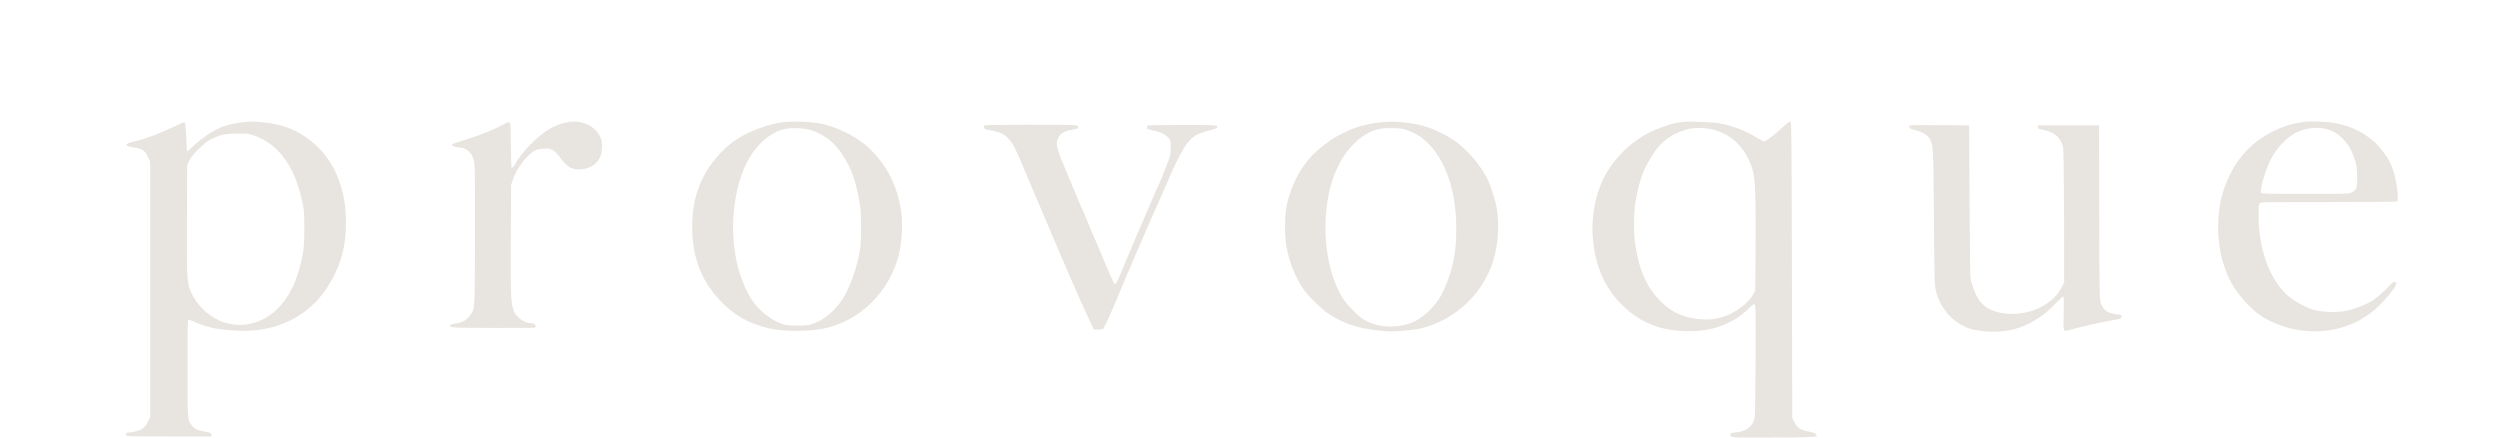
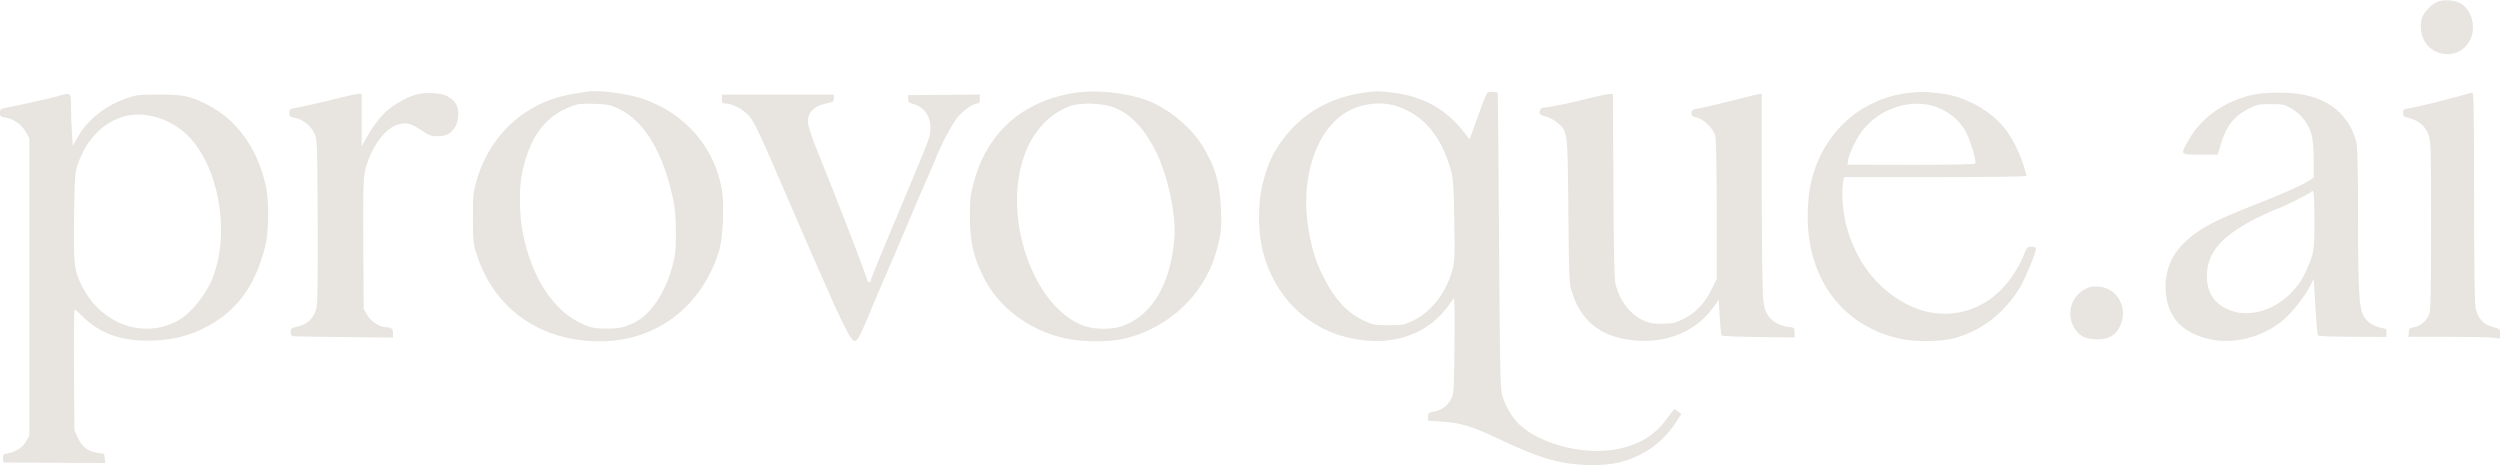
- <svg xmlns="http://www.w3.org/2000/svg" version="1.0" width="1600" height="280" viewBox="280 1700 3520 600" preserveAspectRatio="xMidYMid meet">
-   <g transform="translate(0,4096) scale(0.1,-0.1)" fill="#E8E4DF" stroke="none">
-     <path d="M6275 22324 c-219 -20 -344 -56 -492 -142 -90 -53 -236 -166 -291 -226 -23 -25 -47 -46 -52 -46 -6 0 -10 15 -11 33 -5 197 -17 359 -27 369 -9 9 -22 7 -59 -12 -252 -124 -517 -226 -663 -255 -77 -15 -113 -36 -94 -55 6 -6 51 -17 99 -25 118 -19 157 -45 198 -133 l32 -67 0 -1800 0 -1800 -29 -58 c-43 -85 -89 -121 -174 -141 -39 -9 -81 -16 -94 -16 -37 0 -55 -16 -42 -37 11 -17 47 -18 605 -18 l594 0 0 25 c0 23 -5 25 -93 42 -102 19 -146 41 -186 93 -56 73 -56 72 -56 808 0 555 2 677 13 677 8 0 51 -16 98 -37 183 -79 321 -106 609 -119 521 -24 975 195 1242 602 186 283 269 563 269 915 0 297 -54 538 -172 766 -147 283 -422 513 -716 598 -157 46 -375 71 -508 59z m110 -195 c356 -125 592 -472 687 -1009 20 -116 17 -520 -5 -640 -67 -360 -173 -595 -351 -778 -165 -171 -395 -258 -613 -232 -48 6 -110 18 -138 27 -197 63 -379 223 -465 408 -70 150 -71 163 -68 1044 l3 766 32 66 c23 46 57 89 115 147 103 101 136 126 218 165 115 53 179 66 347 66 144 1 156 0 238 -30z" />
-     <path d="M10820 22324 c-79 -12 -142 -30 -207 -60 -197 -89 -459 -342 -564 -544 -18 -35 -48 -55 -49 -32 -3 68 -8 298 -9 440 -1 215 -1 214 -95 163 -136 -74 -353 -162 -546 -220 -178 -55 -185 -57 -185 -72 0 -16 70 -37 126 -38 24 -1 54 -13 85 -33 61 -41 93 -104 106 -208 5 -42 7 -498 6 -1025 -4 -1056 0 -1000 -73 -1100 -47 -65 -95 -92 -195 -109 -80 -13 -99 -26 -74 -47 14 -12 114 -14 588 -16 314 -1 579 1 589 3 43 13 7 64 -46 64 -100 0 -218 90 -250 189 -34 107 -38 228 -35 1001 l4 755 23 70 c36 110 123 249 210 334 88 86 119 101 222 108 103 8 151 -15 216 -100 117 -156 170 -192 283 -192 141 0 251 65 301 178 32 72 33 211 2 277 -72 152 -251 240 -433 214z" />
-     <path d="M13785 22314 c-212 -33 -500 -150 -656 -265 -173 -128 -334 -317 -424 -497 -112 -224 -159 -433 -159 -712 0 -410 125 -744 384 -1022 196 -211 394 -326 690 -399 202 -50 594 -50 810 2 496 117 893 516 1025 1029 45 175 59 458 31 630 -57 348 -191 617 -420 845 -108 107 -221 185 -371 256 -138 65 -194 84 -325 115 -139 33 -431 42 -585 18z m410 -99 c180 -48 341 -166 451 -330 146 -216 209 -396 265 -750 17 -107 18 -475 1 -590 -39 -266 -155 -590 -268 -745 -128 -178 -267 -282 -439 -331 -67 -19 -293 -19 -360 0 -166 46 -358 193 -460 350 -274 424 -342 1107 -168 1686 69 229 175 409 322 547 90 85 206 149 312 173 80 18 259 13 344 -10z" />
-     <path d="M22315 22324 c-278 -20 -467 -76 -700 -208 -99 -56 -251 -174 -332 -257 -178 -185 -307 -434 -365 -707 -33 -153 -33 -445 0 -609 44 -218 128 -423 240 -582 61 -89 240 -264 333 -328 237 -163 475 -234 855 -258 88 -5 314 13 434 36 117 22 276 84 395 154 297 175 504 417 626 734 91 236 119 585 68 841 -25 120 -91 315 -136 400 -94 175 -246 357 -407 486 -100 80 -322 193 -461 234 -158 48 -396 75 -550 64z m318 -124 c110 -41 192 -94 284 -188 221 -224 357 -590 383 -1034 24 -406 -31 -725 -181 -1043 -62 -133 -168 -260 -289 -349 -86 -64 -142 -91 -236 -116 -214 -57 -437 -28 -604 78 -73 46 -214 189 -273 277 -183 273 -281 735 -249 1178 22 296 78 514 192 737 77 151 215 310 339 388 139 89 226 112 411 108 124 -3 142 -5 223 -36z" />
-     <path d="M26500 22324 c-14 -2 -56 -9 -95 -15 -89 -14 -297 -89 -395 -141 -225 -121 -407 -285 -547 -493 -179 -266 -266 -636 -235 -998 33 -385 168 -690 409 -929 259 -255 552 -371 943 -371 342 0 624 107 837 315 50 50 76 69 88 64 15 -5 16 -69 13 -793 -4 -749 -5 -791 -23 -843 -36 -101 -114 -153 -250 -167 -82 -8 -102 -25 -69 -58 15 -15 71 -16 596 -14 618 2 634 4 595 47 -13 14 -46 25 -105 36 -111 20 -156 50 -197 131 l-30 59 -5 2085 c-5 1947 -6 2086 -22 2089 -10 2 -52 -29 -104 -78 -113 -104 -239 -200 -266 -200 -11 0 -60 25 -110 56 -160 98 -332 164 -525 199 -84 15 -445 29 -503 19z m380 -99 c249 -52 437 -204 545 -439 89 -192 97 -294 93 -1166 l-3 -665 -24 -50 c-49 -101 -217 -241 -356 -298 -131 -53 -225 -70 -360 -64 -239 11 -429 91 -585 246 -208 206 -317 455 -371 841 -17 121 -15 413 4 540 20 131 59 297 94 393 55 153 165 339 261 440 111 117 274 202 442 230 59 10 194 6 260 -8z" />
-     <path d="M35250 22325 c-8 -2 -49 -8 -90 -15 -100 -15 -214 -52 -330 -107 -332 -158 -557 -407 -696 -769 -62 -162 -94 -326 -101 -520 -11 -306 45 -582 168 -826 96 -191 298 -414 464 -514 319 -192 725 -250 1075 -154 99 27 229 78 277 108 158 98 203 131 286 214 104 104 198 218 224 272 16 34 16 37 0 53 -16 16 -22 11 -104 -71 -117 -118 -175 -165 -255 -209 -76 -42 -219 -99 -293 -116 -145 -33 -345 -32 -488 4 -95 24 -272 116 -355 186 -270 224 -432 657 -432 1153 0 107 4 147 14 162 14 19 36 19 968 19 542 0 959 4 967 9 31 20 -5 301 -57 448 -32 89 -51 127 -114 219 -161 238 -431 398 -745 443 -95 14 -334 20 -383 11z m304 -101 c97 -25 170 -70 244 -149 72 -77 115 -153 158 -282 22 -64 27 -102 32 -215 6 -175 -5 -213 -73 -246 -45 -22 -48 -22 -661 -22 -531 0 -615 2 -620 15 -17 42 60 314 127 449 113 227 297 395 489 445 93 24 221 27 304 5z" />
-     <path d="M16662 22274 c-26 -19 -6 -52 36 -60 128 -22 181 -37 230 -66 60 -36 125 -115 165 -201 53 -114 82 -178 139 -317 71 -170 150 -357 208 -490 23 -52 68 -158 100 -235 32 -77 76 -180 98 -230 22 -49 64 -146 92 -215 81 -192 206 -483 239 -552 16 -35 39 -85 51 -113 71 -158 125 -277 152 -333 l30 -63 65 3 64 3 24 45 c34 64 85 177 140 310 98 237 205 490 275 650 39 91 105 244 147 340 41 96 86 200 100 230 46 100 153 342 153 345 0 2 19 43 41 92 23 48 52 116 65 150 35 93 160 339 209 413 85 127 171 184 336 221 99 23 126 37 116 63 -6 14 -58 16 -481 16 -261 0 -481 -3 -490 -6 -18 -7 -21 -39 -5 -50 6 -4 46 -14 88 -24 99 -22 167 -56 205 -104 30 -37 31 -41 30 -135 -1 -79 -6 -111 -31 -181 -36 -99 -128 -326 -144 -355 -7 -10 -47 -100 -89 -200 -42 -99 -139 -324 -215 -500 -75 -176 -150 -354 -167 -395 -16 -41 -39 -95 -49 -120 -11 -25 -32 -73 -47 -107 -17 -38 -33 -63 -43 -63 -15 0 -52 81 -230 510 -28 69 -65 154 -82 190 -16 36 -40 92 -52 125 -29 75 -77 187 -121 283 -19 41 -34 76 -34 79 0 2 -66 160 -146 350 -155 368 -170 419 -144 497 27 82 83 119 215 141 64 10 75 15 75 35 0 12 -9 22 -23 25 -46 12 -1279 11 -1295 -1z" />
-     <path d="M29684 22265 c-10 -25 12 -41 72 -54 104 -24 190 -75 219 -132 46 -89 47 -111 55 -1109 7 -920 8 -947 28 -1028 30 -114 69 -194 140 -287 82 -109 185 -185 319 -236 76 -29 220 -49 347 -49 212 0 388 46 564 147 126 72 195 128 315 252 57 60 102 99 109 95 8 -5 9 -72 5 -235 -7 -258 -7 -258 60 -240 197 55 538 130 710 157 37 6 60 36 40 52 -6 6 -44 15 -83 20 -108 15 -165 54 -200 137 -24 58 -26 146 -27 1395 l-2 1125 -430 0 -430 0 0 -24 c0 -22 7 -26 70 -38 169 -34 257 -115 285 -260 5 -31 10 -423 12 -970 l2 -918 -36 -71 c-64 -124 -162 -213 -318 -290 -209 -103 -501 -112 -689 -21 -135 65 -214 186 -274 422 -7 25 -12 429 -16 1105 l-6 1065 -418 3 c-366 2 -418 0 -423 -13z" />
+ <svg xmlns="http://www.w3.org/2000/svg" width="1832" height="341" viewBox="0 0 1832 340.6">
+   <g transform="matrix(0.1,0,0,-0.1,-171,1227.6)" fill="#E8E4DF" stroke="none">
+     <path d="m 19575,12266 c -50,-19 -112,-87 -121,-133 -24,-129 50,-238 170,-250 75,-8 137,23 177,85 58,91 31,228 -55,282 -45,27 -120,34 -171,16 z M 6000,11605 c -8,-2 -48,-9 -89,-15 -352,-58 -617,-300 -713,-651 -20,-74 -23,-106 -22,-264 0,-169 2,-185 28,-265 130,-397 465,-633 901,-633 275,-1 522,113 691,318 84,102 146,219 185,350 26,88 37,324 20,434 -49,315 -270,570 -584,676 -123,41 -333,66 -417,50 z m 240,-122 c 189,-88 329,-318 401,-658 16,-76 21,-136 22,-250 0,-131 -3,-162 -26,-248 -53,-195 -154,-347 -272,-410 -71,-37 -116,-47 -213,-47 -84,1 -106,4 -163,29 -221,94 -383,340 -450,681 -24,127 -26,330 -3,433 58,267 170,415 366,488 43,16 73,19 163,16 98,-3 117,-7 175,-34 z m 3330,112 c -376,-64 -630,-295 -726,-660 -23,-85 -27,-121 -27,-240 0,-200 33,-332 124,-491 118,-206 345,-362 597,-410 112,-22 303,-22 400,0 298,66 547,276 657,555 13,34 34,104 46,156 19,83 21,114 16,238 -8,200 -45,324 -145,481 -69,108 -198,222 -327,288 -155,80 -423,116 -615,83 z m 302,-104 c 119,-46 218,-148 301,-308 92,-179 156,-468 143,-647 -25,-328 -154,-556 -365,-642 -79,-32 -210,-34 -294,-5 -356,123 -592,746 -455,1206 58,199 184,344 349,406 75,27 238,22 321,-10 z m 1808,104 c -223,-36 -413,-143 -545,-308 -95,-119 -136,-205 -176,-372 -32,-135 -30,-343 5,-479 88,-341 335,-578 668,-641 295,-56 548,36 701,255 l 32,45 3,-65 c 2,-36 2,-193 0,-350 -3,-256 -5,-289 -22,-323 -25,-50 -73,-86 -127,-95 -40,-7 -44,-10 -44,-37 v -30 l 95,-6 c 149,-10 223,-33 426,-129 303,-145 467,-190 686,-190 139,0 232,20 345,75 104,51 198,136 265,239 l 39,60 -23,18 c -13,10 -25,18 -28,17 -3,0 -27,-31 -55,-69 -90,-125 -206,-194 -375,-225 -255,-47 -599,52 -733,211 -46,54 -88,136 -102,198 -11,49 -15,278 -20,1131 -4,589 -8,1071 -10,1073 -7,8 -62,10 -73,3 -7,-4 -37,-77 -67,-162 -30,-85 -57,-161 -61,-169 -4,-12 -8,-12 -20,5 -140,195 -310,295 -554,325 -103,12 -122,12 -230,-5 z m 272,-97 c 193,-66 321,-220 390,-467 18,-67 21,-112 25,-366 5,-248 3,-300 -11,-355 -44,-169 -150,-311 -284,-378 -74,-36 -79,-37 -186,-37 -101,0 -117,3 -171,28 -131,61 -221,156 -305,322 -57,111 -85,202 -111,349 -64,369 52,730 279,863 110,65 259,81 374,41 z m 3758,101 c -386,-40 -680,-327 -741,-724 -7,-44 -12,-129 -12,-190 2,-461 262,-800 683,-891 98,-21 273,-20 370,1 202,45 385,182 502,376 37,61 118,256 118,284 0,10 -11,15 -32,15 -31,0 -35,-4 -56,-57 -65,-159 -174,-289 -300,-360 -171,-96 -372,-99 -552,-8 -196,99 -343,270 -424,494 -46,127 -67,299 -50,404 l 7,37 h 668 c 387,0 669,4 669,9 0,5 -9,40 -21,77 -29,94 -84,202 -136,268 -107,138 -305,244 -485,261 -34,3 -76,7 -93,9 -16,2 -68,-1 -115,-5 z m 154,-94 c 113,-30 209,-106 258,-205 32,-64 72,-205 63,-220 -4,-7 -166,-10 -472,-10 l -465,1 5,36 c 9,53 68,171 114,226 121,146 326,216 497,172 z m -11100,81 c -59,-15 -151,-64 -211,-113 -50,-41 -109,-118 -157,-204 l -36,-64 v 193 192 h -23 c -13,0 -76,-14 -141,-30 -120,-31 -260,-62 -328,-74 -34,-6 -38,-10 -38,-36 0,-25 4,-29 40,-35 57,-10 118,-58 143,-113 22,-46 22,-57 25,-635 2,-398 -1,-606 -8,-641 -14,-69 -60,-120 -121,-136 -68,-17 -69,-18 -69,-45 0,-14 6,-27 13,-30 6,-2 175,-5 375,-7 l 362,-4 v 32 c 0,33 -13,44 -53,44 -44,0 -107,41 -135,88 l -27,47 -3,472 c -2,396 0,482 13,538 38,164 139,308 237,339 65,20 95,13 179,-43 51,-34 70,-41 109,-41 66,0 93,12 126,55 21,28 29,51 32,93 5,69 -21,114 -81,145 -48,25 -154,31 -223,13 z m 13460,-1 c -207,-45 -379,-164 -473,-329 -66,-115 -69,-111 83,-111 h 128 l 22,76 c 39,135 99,210 216,267 48,24 67,27 150,27 88,0 99,-2 150,-31 32,-18 71,-51 92,-80 57,-74 72,-135 73,-294 v -135 l -52,-31 c -58,-34 -205,-99 -383,-168 -284,-110 -405,-174 -505,-268 -98,-91 -148,-206 -146,-336 3,-202 109,-329 316,-378 178,-42 388,10 540,133 67,55 159,170 202,253 l 28,55 12,-204 c 6,-111 15,-207 20,-212 4,-4 119,-9 253,-9 l 245,-1 3,29 c 3,27 0,30 -35,37 -57,10 -108,43 -131,84 -35,62 -42,178 -42,706 0,318 -4,523 -11,561 -14,78 -62,166 -124,227 -72,71 -171,117 -295,136 -88,15 -262,12 -336,-4 z m 446,-918 c 0,-230 -2,-244 -62,-377 -111,-246 -387,-374 -588,-272 -100,50 -146,140 -137,264 12,176 145,303 469,447 26,12 49,21 52,21 13,0 236,112 241,120 20,32 25,-8 25,-203 z m 1095,916 c -110,-32 -348,-91 -395,-98 -46,-6 -50,-9 -50,-34 0,-24 5,-29 48,-40 69,-17 117,-60 139,-124 17,-48 18,-97 18,-662 0,-468 -3,-618 -13,-646 -17,-49 -63,-91 -109,-98 -34,-6 -38,-10 -41,-39 l -3,-32 h 283 c 156,0 307,-3 336,-6 l 52,-7 v 36 c 0,32 -3,36 -32,43 -84,18 -128,61 -147,144 -7,29 -11,323 -11,813 0,607 -3,767 -12,766 -7,0 -35,-7 -63,-16 z m -17644,-13 c -52,-15 -282,-66 -388,-86 -18,-3 -23,-11 -23,-33 0,-26 4,-29 43,-35 57,-9 117,-52 147,-106 l 25,-45 V 10175 9085 l -24,-41 c -26,-46 -75,-78 -134,-88 -35,-7 -38,-9 -35,-37 l 3,-30 373,-2 373,-2 -3,35 c -2,19 -5,34 -8,33 -3,-1 -27,3 -53,8 -67,12 -105,43 -136,108 l -26,56 -3,443 c -2,243 1,442 5,442 5,0 29,-21 53,-46 131,-133 302,-192 531,-181 132,6 240,31 346,82 243,115 385,297 464,597 30,112 33,344 5,462 -64,276 -214,480 -431,589 -125,62 -171,72 -350,72 -150,0 -165,-2 -240,-28 -158,-56 -284,-157 -358,-288 l -34,-60 -6,98 c -4,54 -7,140 -7,191 0,107 3,104 -109,72 z m 716,-146 c 87,-20 184,-74 249,-139 222,-221 309,-688 191,-1020 -47,-133 -158,-276 -259,-334 -252,-143 -569,-30 -709,254 -57,116 -61,155 -56,509 3,278 6,317 24,372 75,227 245,370 445,373 26,1 77,-6 115,-15 z m 4163,129 c 0,-28 4,-33 23,-33 48,0 121,-36 165,-80 51,-52 73,-101 385,-825 49,-115 123,-284 163,-373 41,-90 74,-166 74,-168 0,-2 32,-69 70,-149 81,-168 94,-177 135,-95 14,27 34,73 46,102 11,29 67,161 124,293 57,132 143,332 190,445 91,213 96,226 140,325 15,33 36,83 47,110 46,118 129,273 173,323 46,51 108,92 140,92 10,0 15,10 15,33 v 32 l -262,-2 -263,-2 v -27 c 0,-23 6,-29 35,-37 108,-28 155,-137 114,-263 -9,-27 -59,-150 -111,-274 -239,-569 -313,-748 -313,-760 0,-14 -20,-12 -24,3 -28,90 -203,544 -366,947 -35,85 -65,174 -68,199 -9,81 35,130 137,152 46,10 51,13 51,37 v 27 h -410 -410 z m 6380,11 c -152,-39 -320,-74 -350,-74 -20,0 -31,-6 -35,-20 -9,-28 -1,-36 48,-48 23,-6 61,-27 84,-47 71,-61 71,-61 76,-645 4,-445 6,-523 21,-575 56,-199 182,-319 378,-359 266,-55 519,32 660,225 l 43,60 7,-127 c 4,-70 11,-131 15,-135 4,-4 126,-9 271,-11 l 262,-3 v 36 c 0,36 -1,37 -44,41 -63,8 -117,37 -149,83 -22,33 -30,58 -37,130 -5,50 -10,407 -10,794 v 703 l -27,-5 c -16,-2 -102,-24 -193,-47 -91,-23 -194,-48 -230,-54 -59,-11 -65,-15 -65,-36 0,-20 7,-26 39,-33 51,-13 121,-80 135,-132 7,-27 11,-210 11,-546 v -507 l -39,-78 c -51,-101 -121,-174 -209,-216 -59,-28 -77,-32 -152,-32 -71,-1 -94,4 -140,25 -96,46 -168,138 -201,260 -9,32 -14,232 -16,722 l -4,677 -27,-1 c -15,-1 -70,-12 -122,-25 z m 3630,-1395 c -110,-44 -160,-170 -109,-276 33,-68 78,-97 159,-101 110,-7 174,38 201,141 24,88 -23,191 -105,228 -44,20 -106,24 -146,8 z" />
  </g>
</svg>
